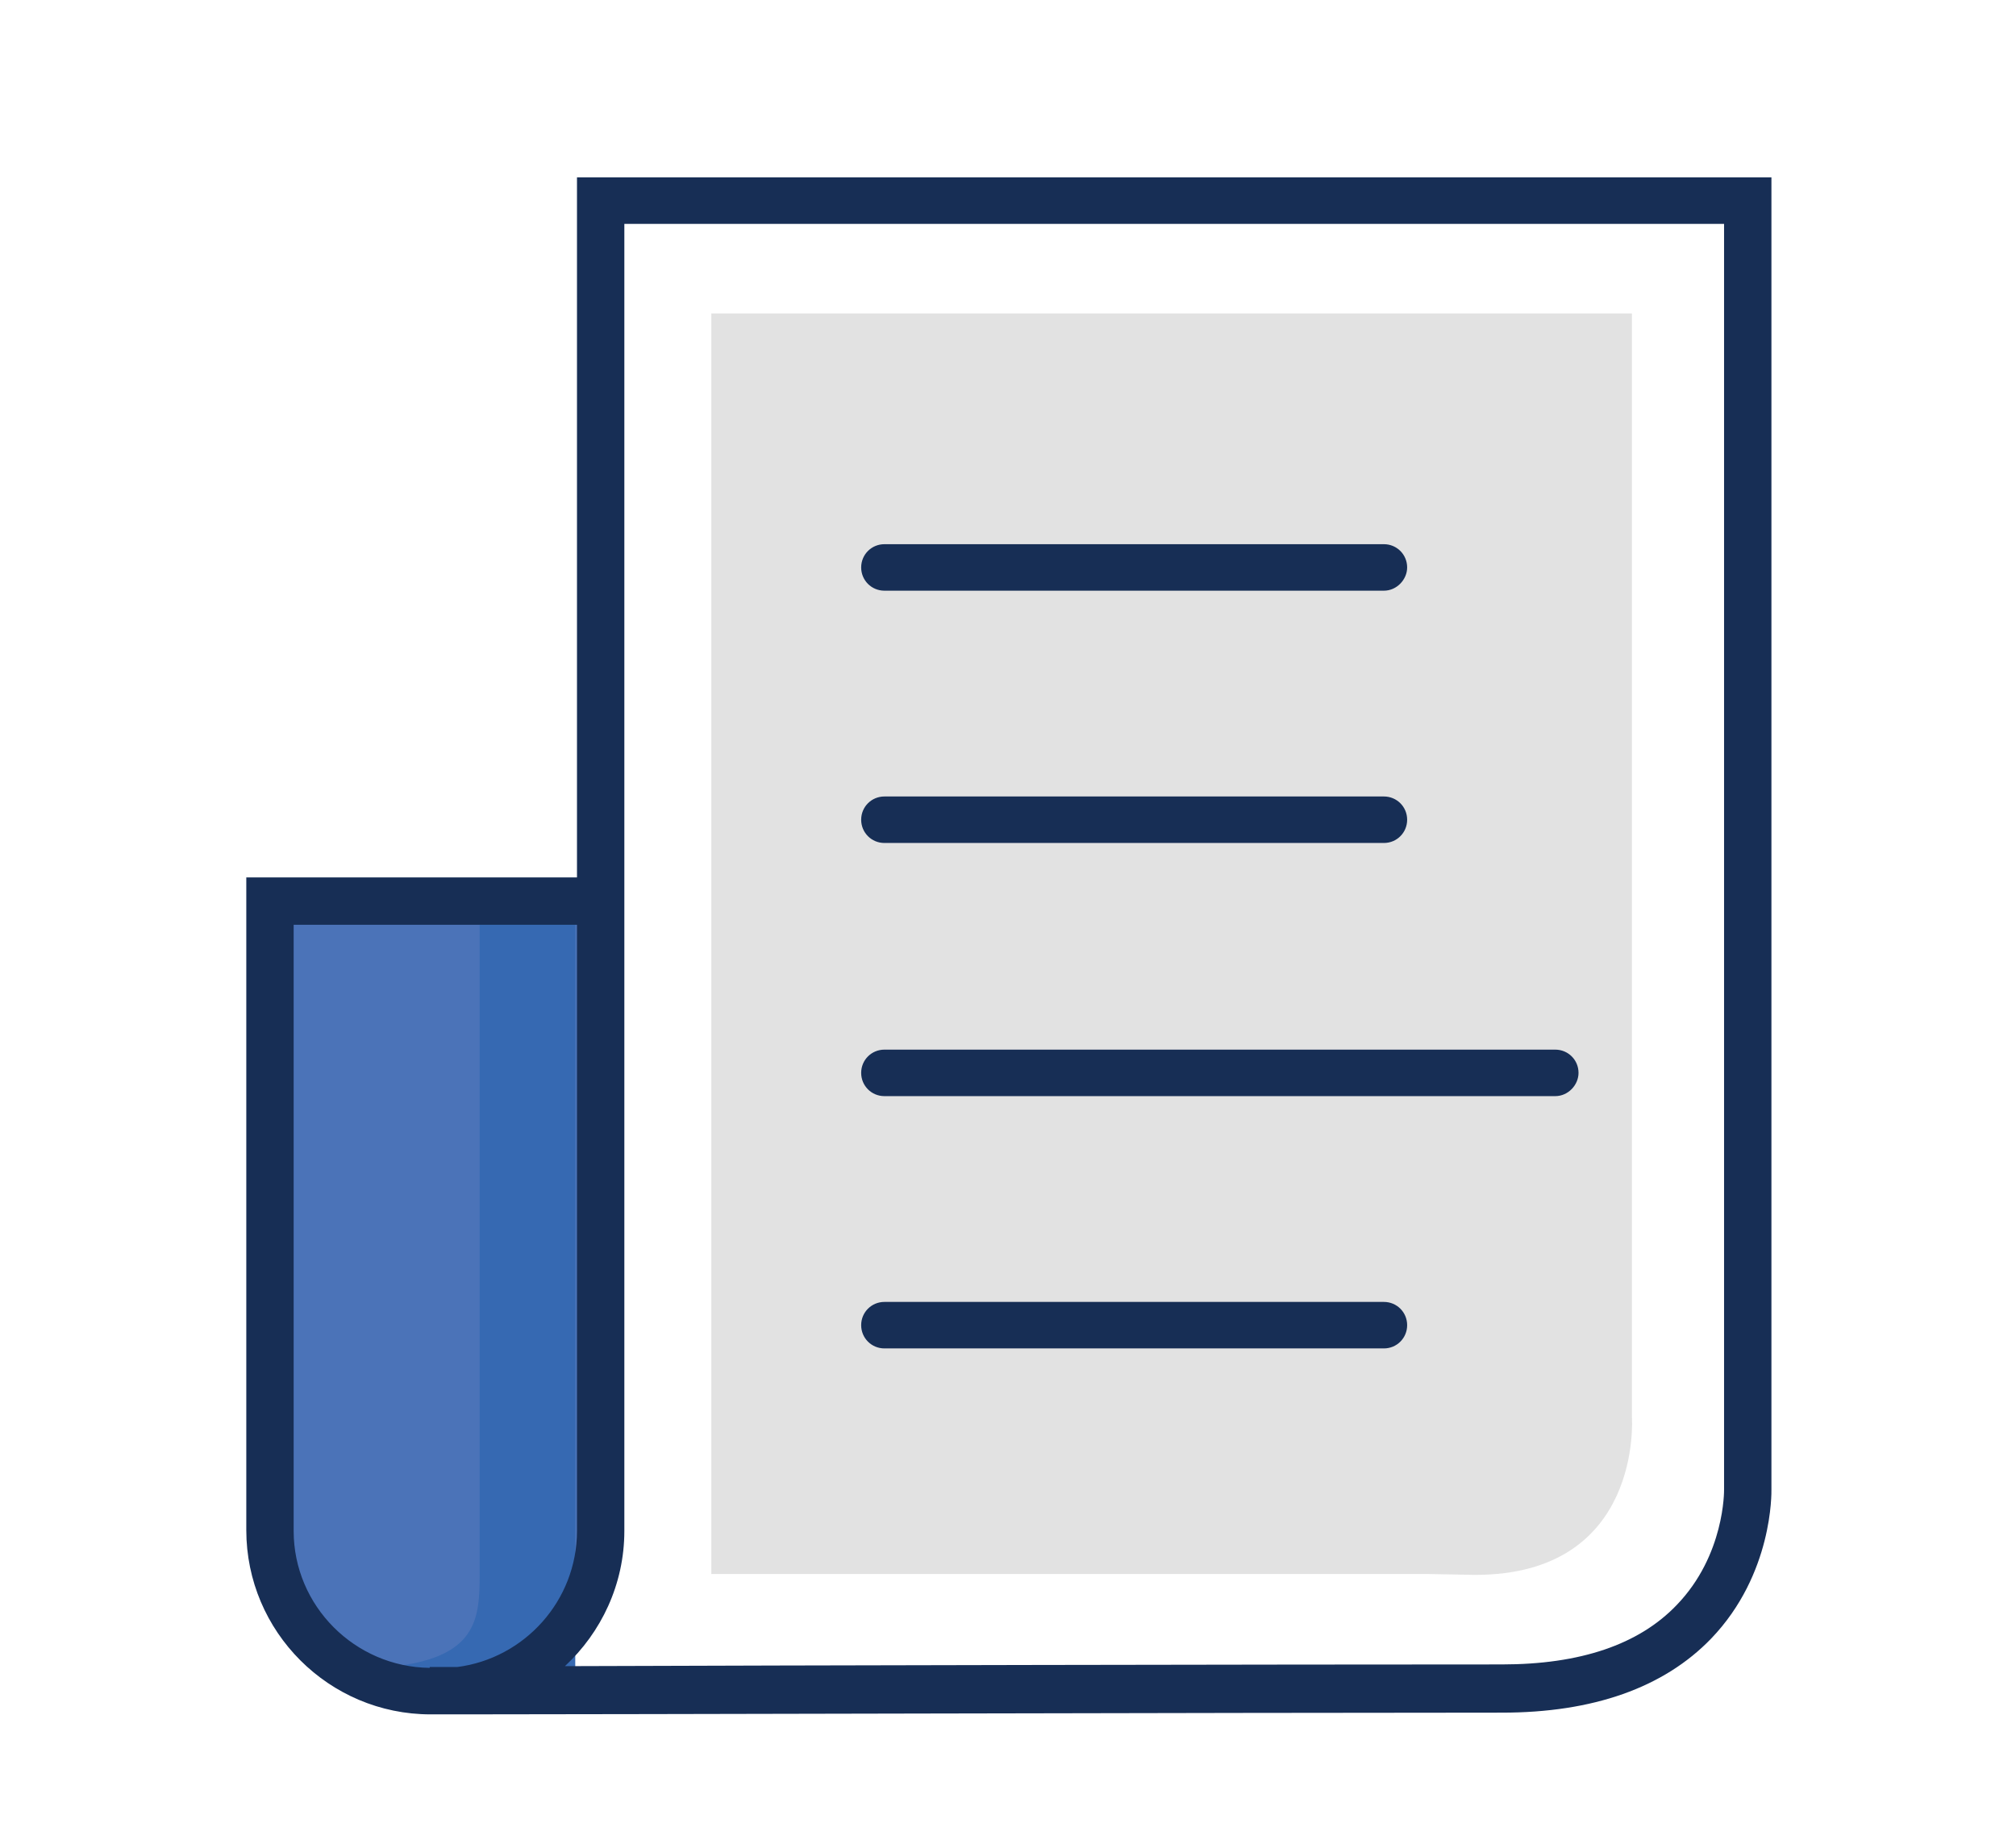
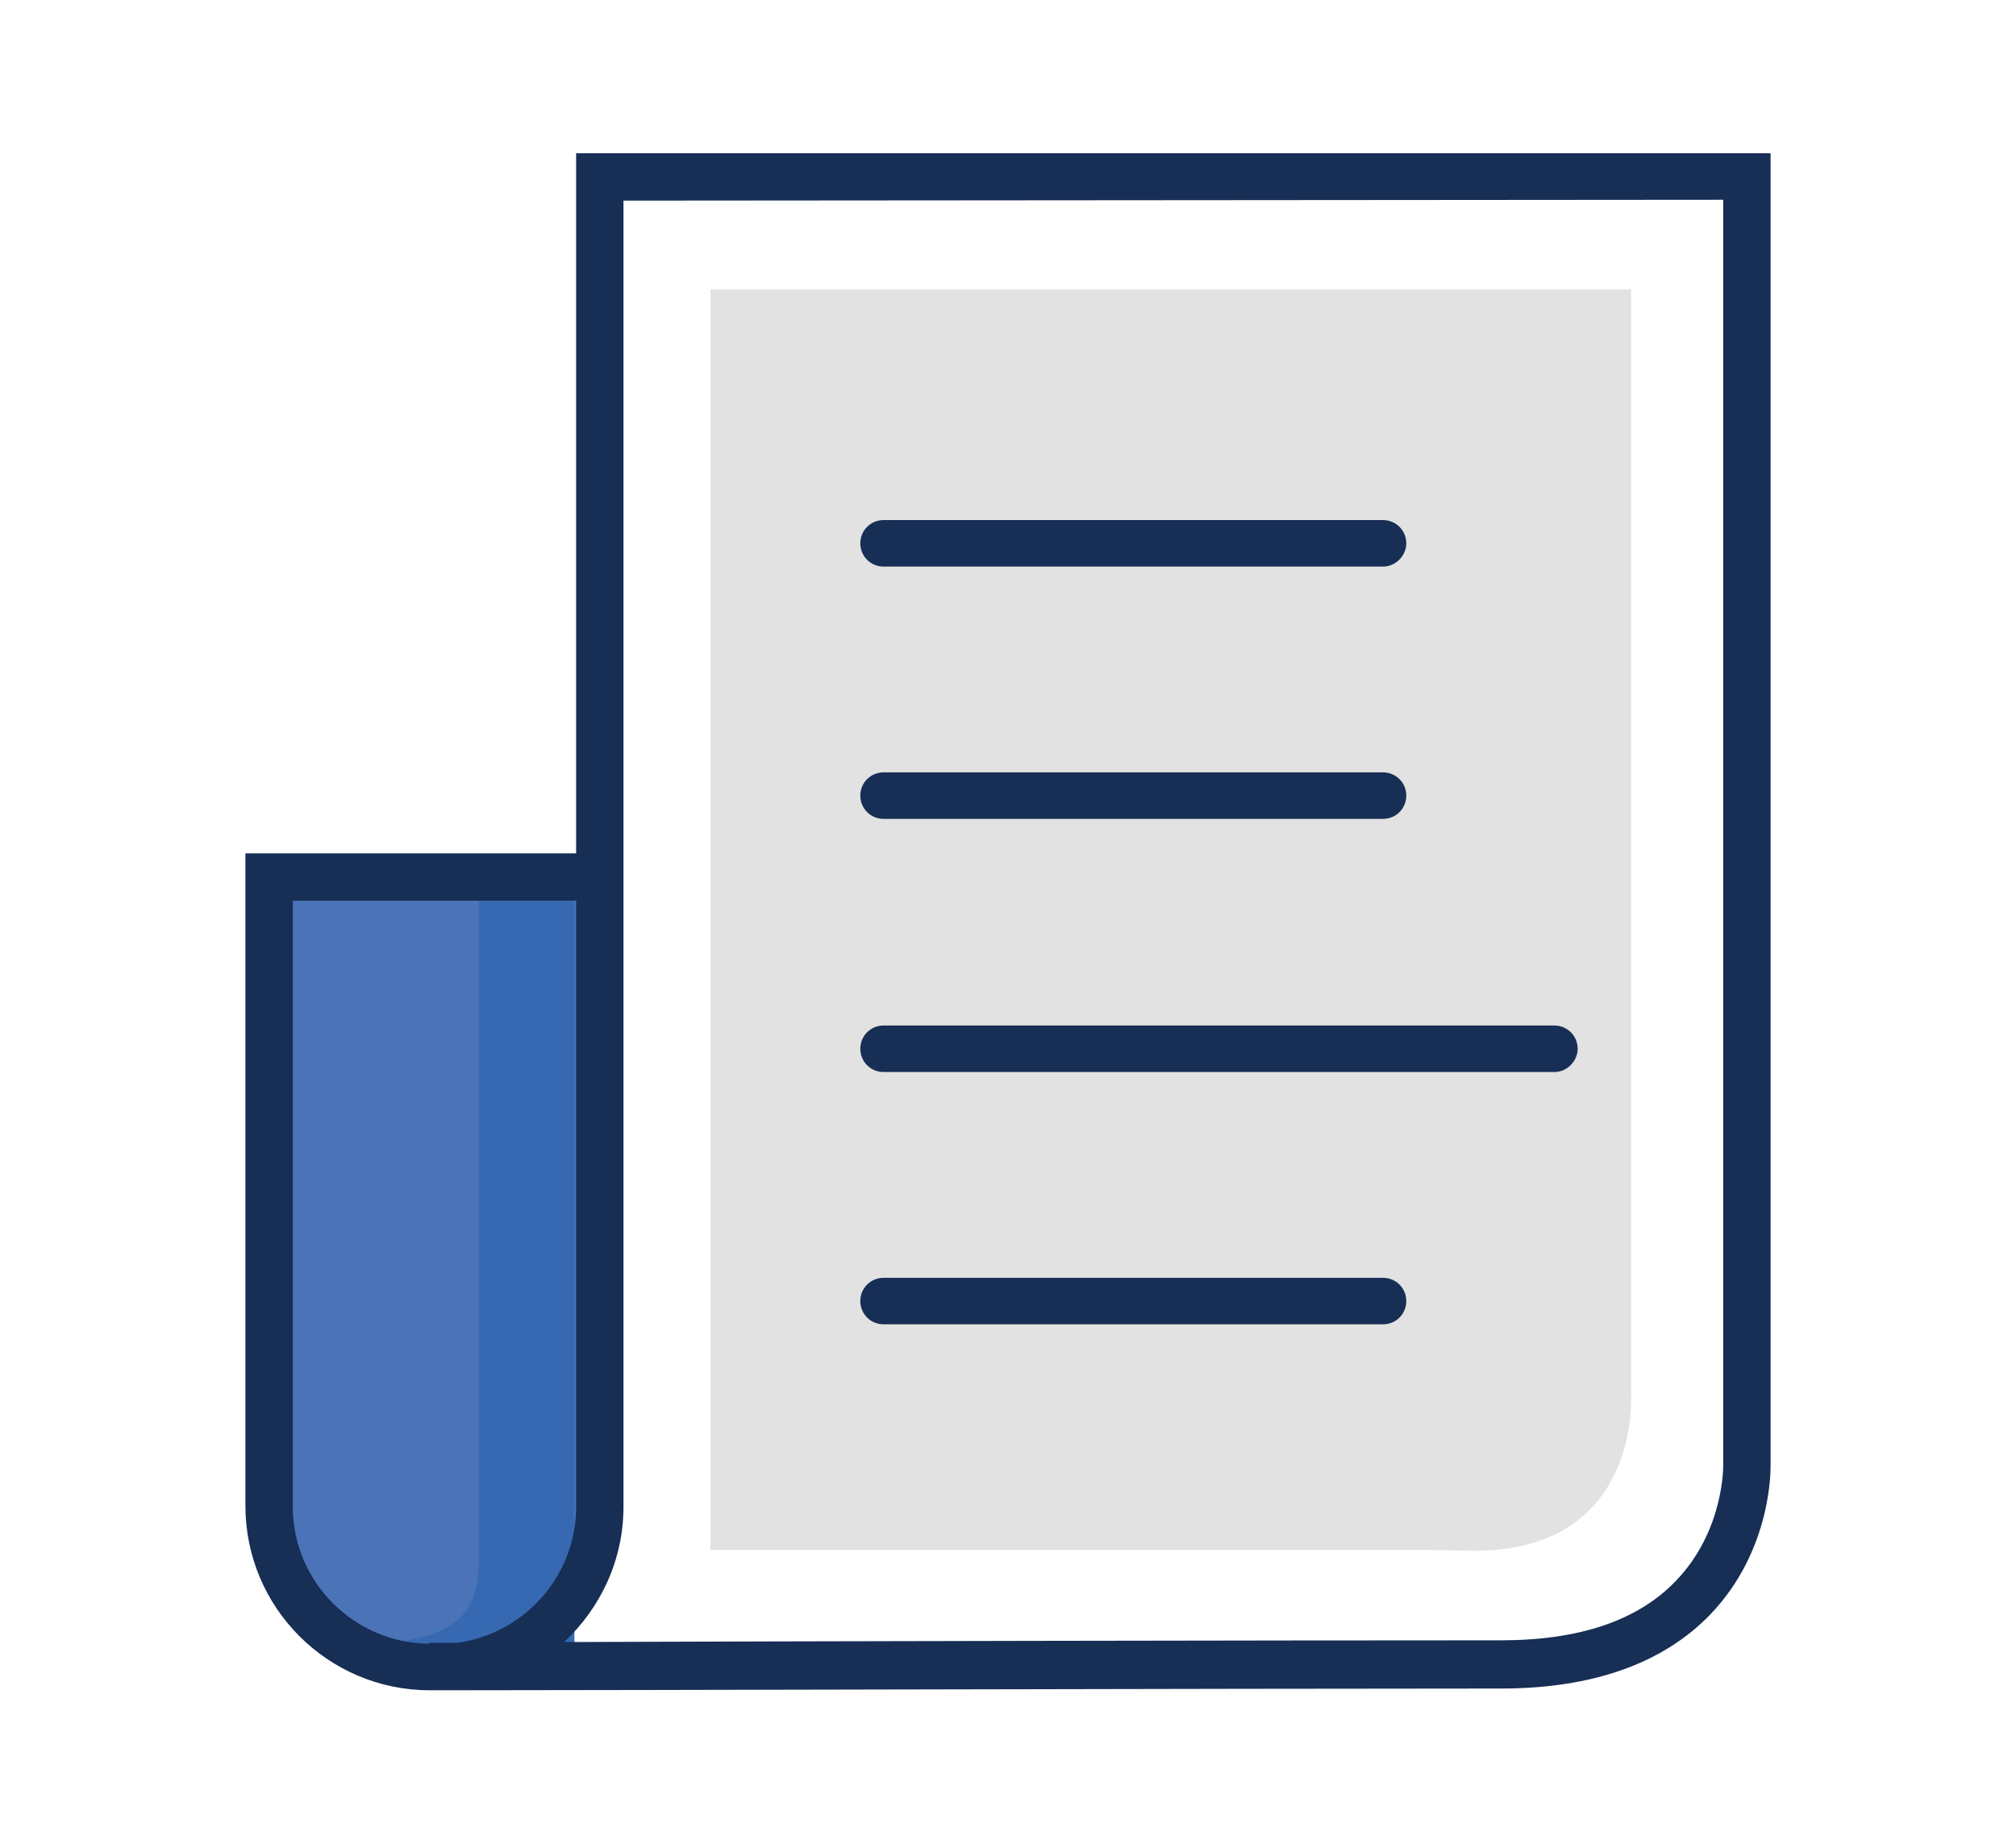
<svg xmlns="http://www.w3.org/2000/svg" version="1.1" id="Layer_1" x="0px" y="0px" viewBox="0 0 234.1 214.1" style="enable-background:new 0 0 234.1 214.1;" xml:space="preserve">
  <style type="text/css">
	.st0{fill:#4B73B8;}
	.st1{fill:#3669B2;}
	.st2{fill:#E2E2E2;}
	.st3{fill:#172E55;}
</style>
  <g>
-     <path class="st0" d="M32.5,104.7v78.7c0,5.9,6.6,10.7,14.7,10.7h5.6c8.1,0,14.7-4.8,14.7-10.7v-78.7H32.5z" />
-     <path class="st1" d="M66.8,195.8v-88.4H55.7v75.4c0,5.3-0.3,9.8-10.6,10.8v2.3H66.8z" />
-     <path class="st2" d="M165.9,182.8H82.6V36.4h106.9v128.2c0,0,1.3,18.3-18.2,18.3" />
-     <path class="st3" d="M51.1,199.1H50c-11.8,0-21.4-9.6-21.4-21.4v-75.8H67V20.6h138.7V173c0,0.3,0.2,9.8-7,17.3   c-5.5,5.7-13.7,8.6-24.3,8.6c-31.2,0-104.1,0.2-121,0.2C52.7,199.1,51.9,199.1,51.1,199.1z M34.1,107.4v70.4   c0,8.7,7.1,15.8,15.8,15.9v-0.1c0,0,1.1,0,3.2,0c7.8-1,13.9-7.7,13.9-15.8v-70.4H34.1z M72.5,26.1v151.7c0,6.2-2.7,11.8-6.9,15.7   c27.2-0.1,82.7-0.2,108.8-0.2c9.1,0,15.9-2.3,20.3-6.9c5.6-5.8,5.5-13.3,5.5-13.4l0-147H72.5z" />
-     <path class="st3" d="M160.7,68.6h-58c-1.5,0-2.7-1.2-2.7-2.7c0-1.5,1.2-2.7,2.7-2.7h58c1.5,0,2.7,1.2,2.7,2.7   C163.4,67.3,162.2,68.6,160.7,68.6z" />
-     <path class="st3" d="M160.7,97.9h-58c-1.5,0-2.7-1.2-2.7-2.7c0-1.5,1.2-2.7,2.7-2.7h58c1.5,0,2.7,1.2,2.7,2.7   C163.4,96.7,162.2,97.9,160.7,97.9z" />
-     <path class="st3" d="M180.6,127.3h-77.9c-1.5,0-2.7-1.2-2.7-2.7c0-1.5,1.2-2.7,2.7-2.7h77.9c1.5,0,2.7,1.2,2.7,2.7   C183.3,126,182.1,127.3,180.6,127.3z" />
-     <path class="st3" d="M160.7,156.6h-58c-1.5,0-2.7-1.2-2.7-2.7c0-1.5,1.2-2.7,2.7-2.7h58c1.5,0,2.7,1.2,2.7,2.7   C163.4,155.4,162.2,156.6,160.7,156.6z" />
+     <path class="st0" d="M32.4,101.9v78.7c0,5.9,6.6,10.7,14.7,10.7h5.6c8.1,0,14.7-4.8,14.7-10.7v-78.7H32.4z" />
+     <path class="st1" d="M66.7,193v-88.4H55.6V180c0,5.3-0.3,9.8-10.6,10.8v2.3h21.7V193z" />
+     <path class="st2" d="M165.8,180H82.5V33.6h106.9v128.2c0,0,1.3,18.3-18.2,18.3" />
+     <path class="st3" d="M51,196.3h-1.1c-11.8,0-21.4-9.6-21.4-21.4V99.1h38.4V17.8h138.7v152.4c0,0.3,0.2,9.8-7,17.3   c-5.5,5.7-13.7,8.6-24.3,8.6c-31.2,0-104.1,0.2-121,0.2C52.6,196.3,51.8,196.3,51,196.3z M34,104.6V175c0,8.7,7.1,15.8,15.8,15.9   v-0.1c0,0,1.1,0,3.2,0c7.8-1,13.9-7.7,13.9-15.8v-70.4L34,104.6L34,104.6z M72.4,23.3V175c0,6.2-2.7,11.8-6.9,15.7   c27.2-0.1,82.7-0.2,108.8-0.2c9.1,0,15.9-2.3,20.3-6.9c5.6-5.8,5.5-13.3,5.5-13.4v-147L72.4,23.3L72.4,23.3z" />
+     <path class="st3" d="M160.6,65.8h-58c-1.5,0-2.7-1.2-2.7-2.7c0-1.5,1.2-2.7,2.7-2.7h58c1.5,0,2.7,1.2,2.7,2.7   C163.3,64.5,162.1,65.8,160.6,65.8z" />
+     <path class="st3" d="M160.6,95.1h-58c-1.5,0-2.7-1.2-2.7-2.7s1.2-2.7,2.7-2.7h58c1.5,0,2.7,1.2,2.7,2.7   C163.3,93.9,162.1,95.1,160.6,95.1z" />
+     <path class="st3" d="M180.5,124.5h-77.9c-1.5,0-2.7-1.2-2.7-2.7s1.2-2.7,2.7-2.7h77.9c1.5,0,2.7,1.2,2.7,2.7   C183.2,123.2,182,124.5,180.5,124.5z" />
+     <path class="st3" d="M160.6,153.8h-58c-1.5,0-2.7-1.2-2.7-2.7s1.2-2.7,2.7-2.7h58c1.5,0,2.7,1.2,2.7,2.7   C163.3,152.6,162.1,153.8,160.6,153.8z" />
  </g>
</svg>
